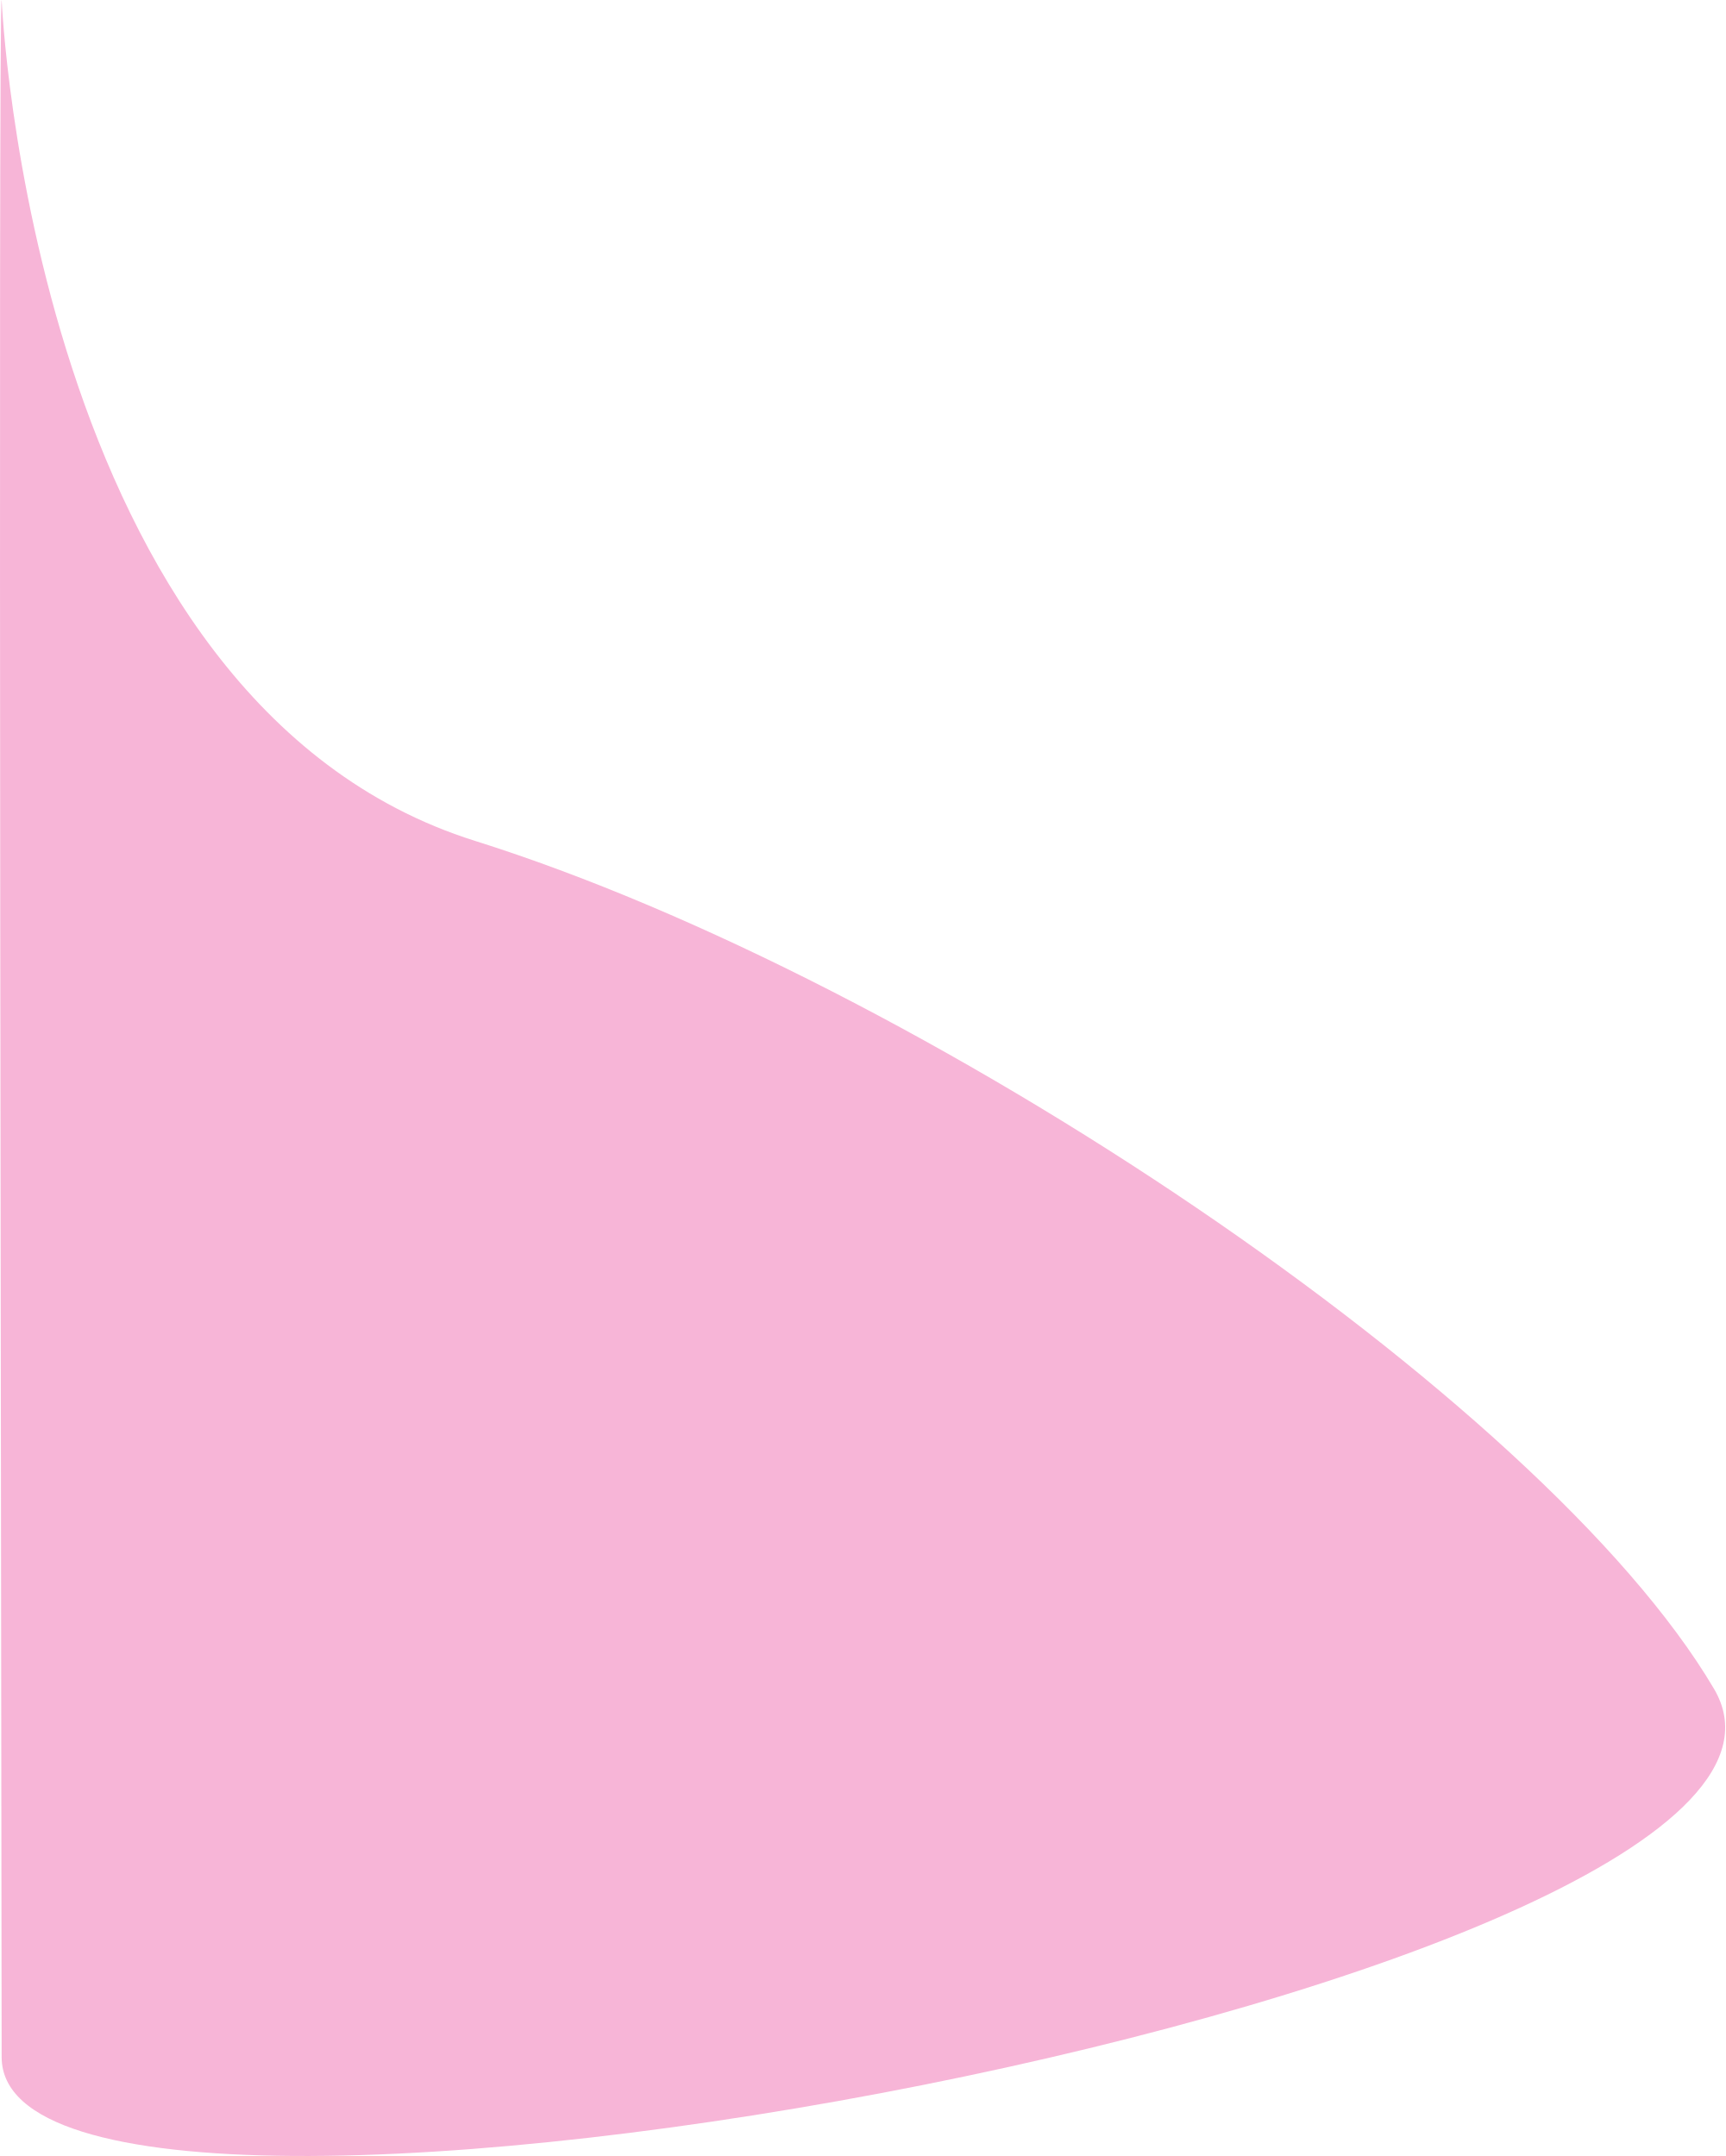
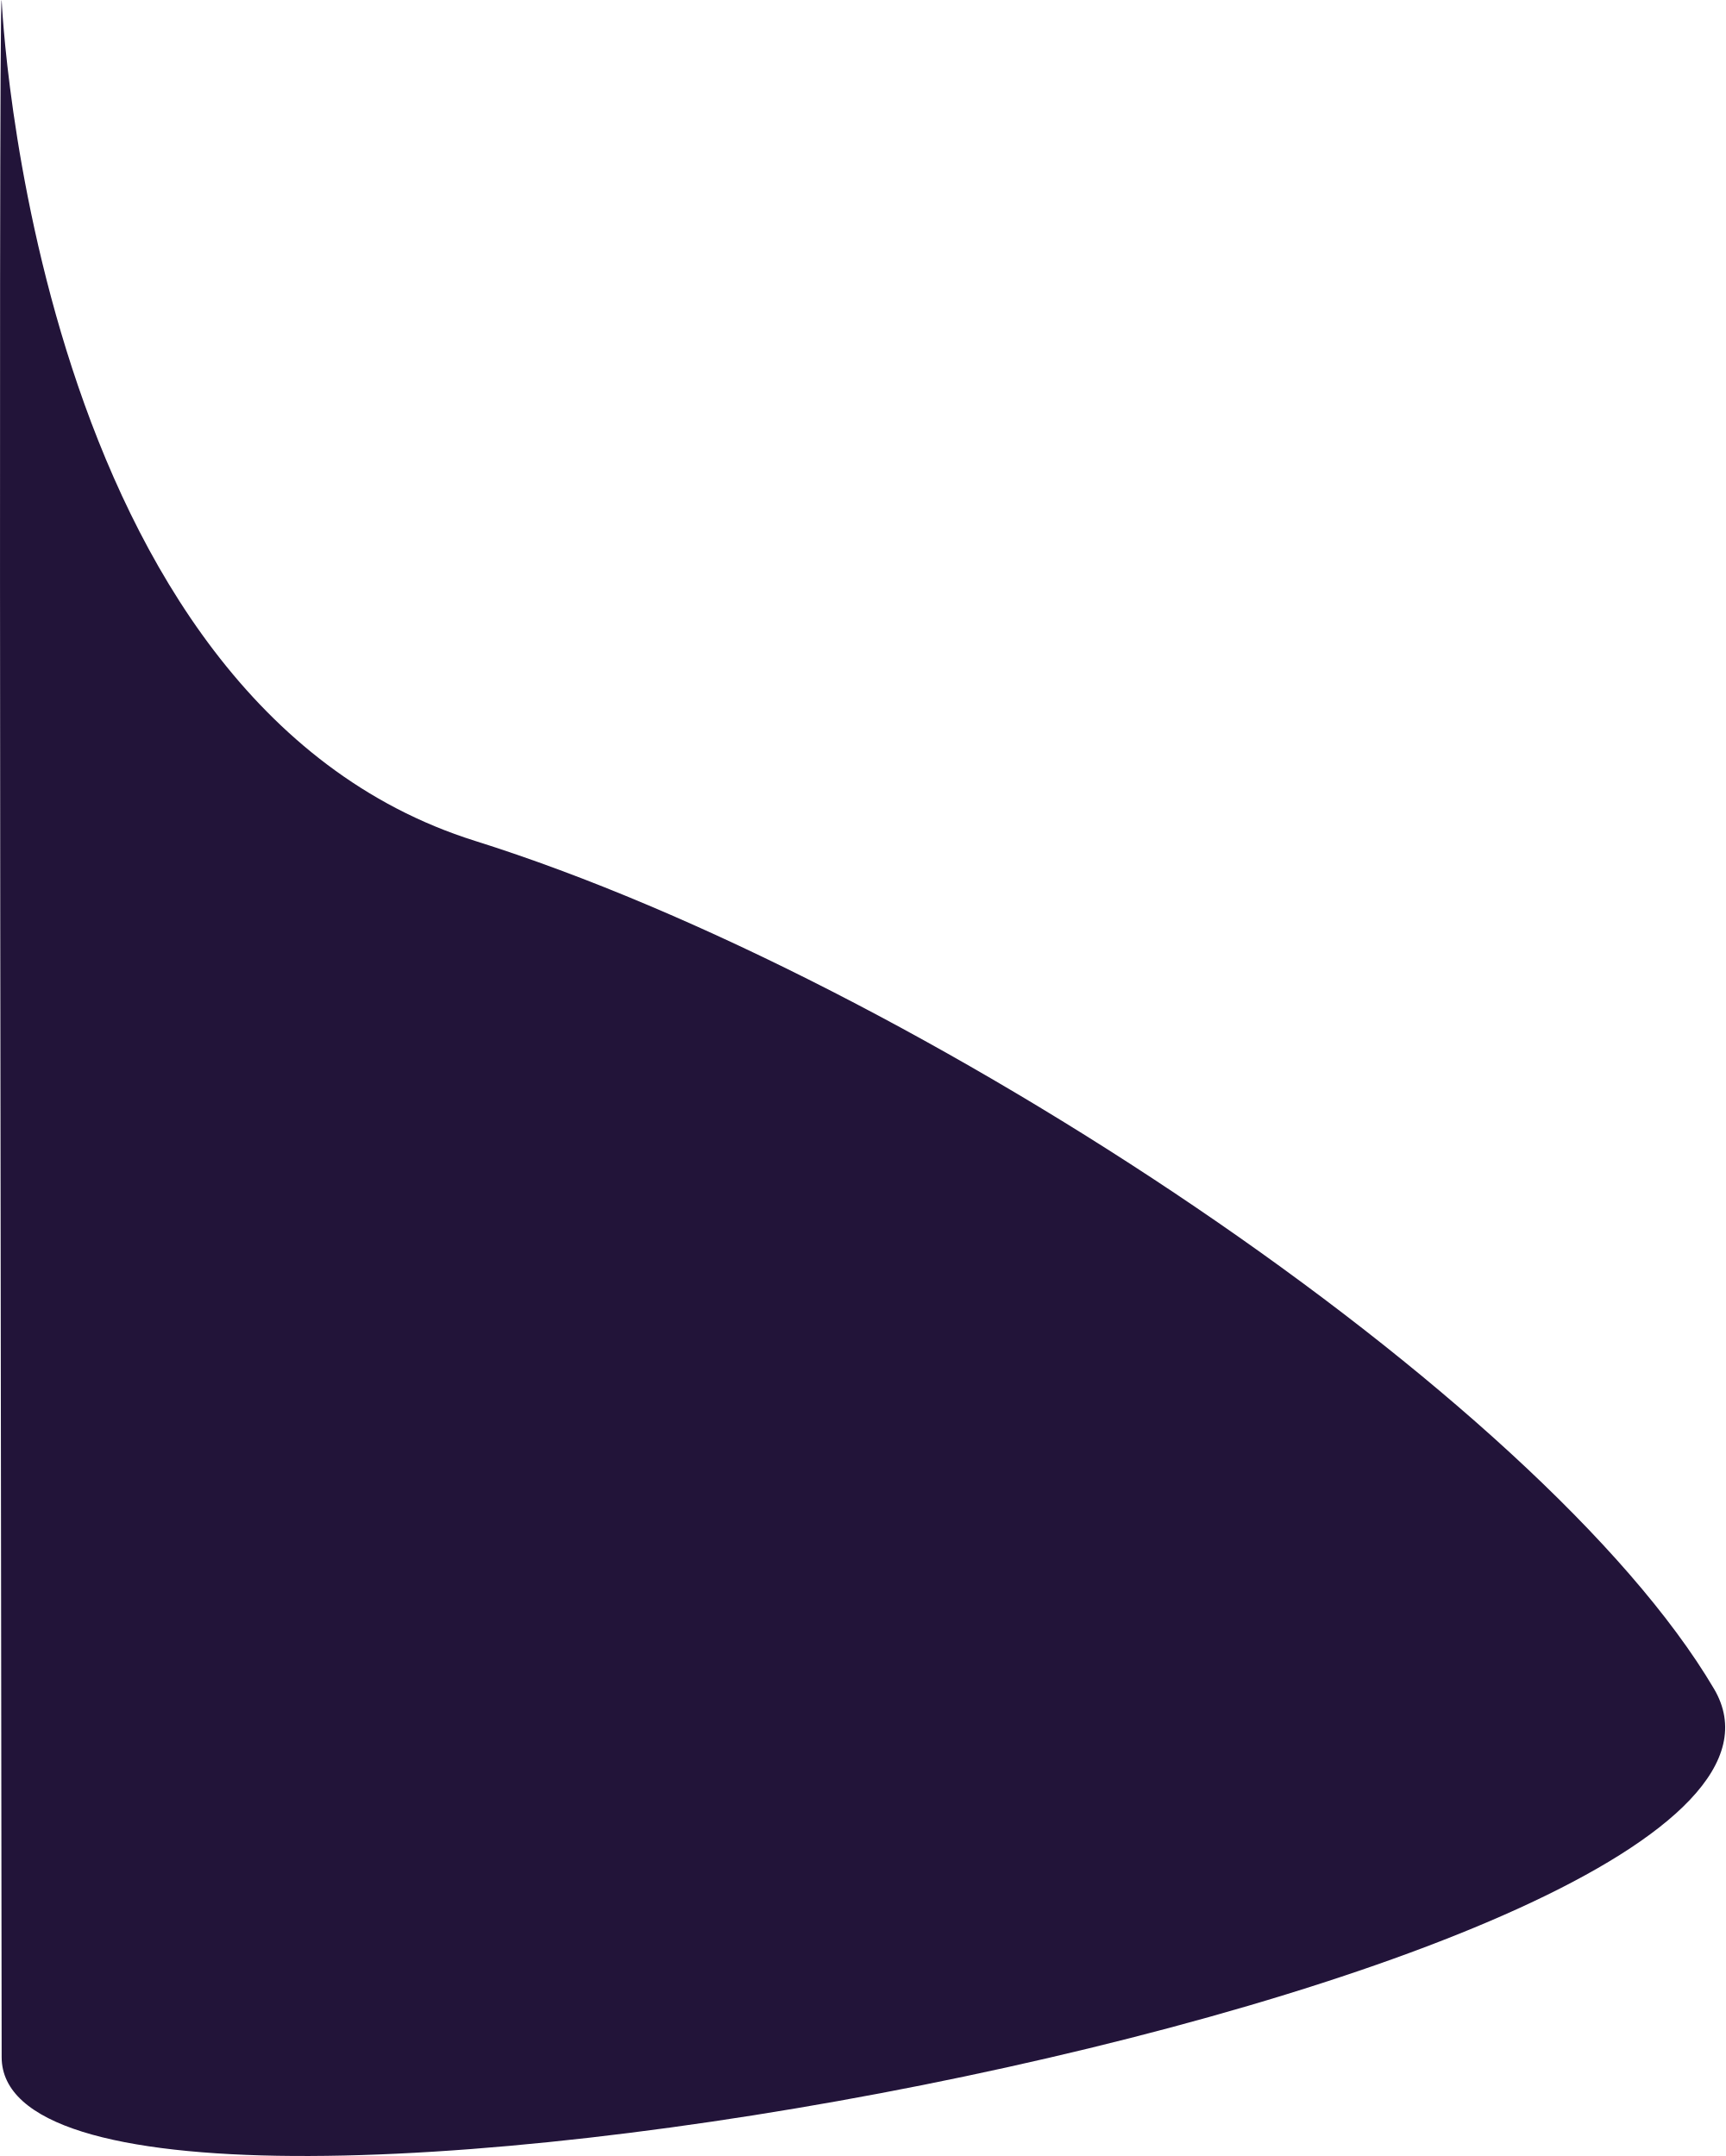
<svg xmlns="http://www.w3.org/2000/svg" viewBox="0 0 614.622 768.265">
  <defs>
    <style>
      .cls-1 {
-         fill: #f7b5d7;
+         fill: #221439
      }
    </style>
  </defs>
  <path id="Path_29" data-name="Path 29" class="cls-1" d="M0,1467.864S10.75,1717.88,168.635,1767.5s379.947,197.995,441.42,302.151S0,2298.293,0,2200.875-1.328,1467.38,0,1467.864Z" transform="translate(0.59 -1467.864)" />
</svg>
